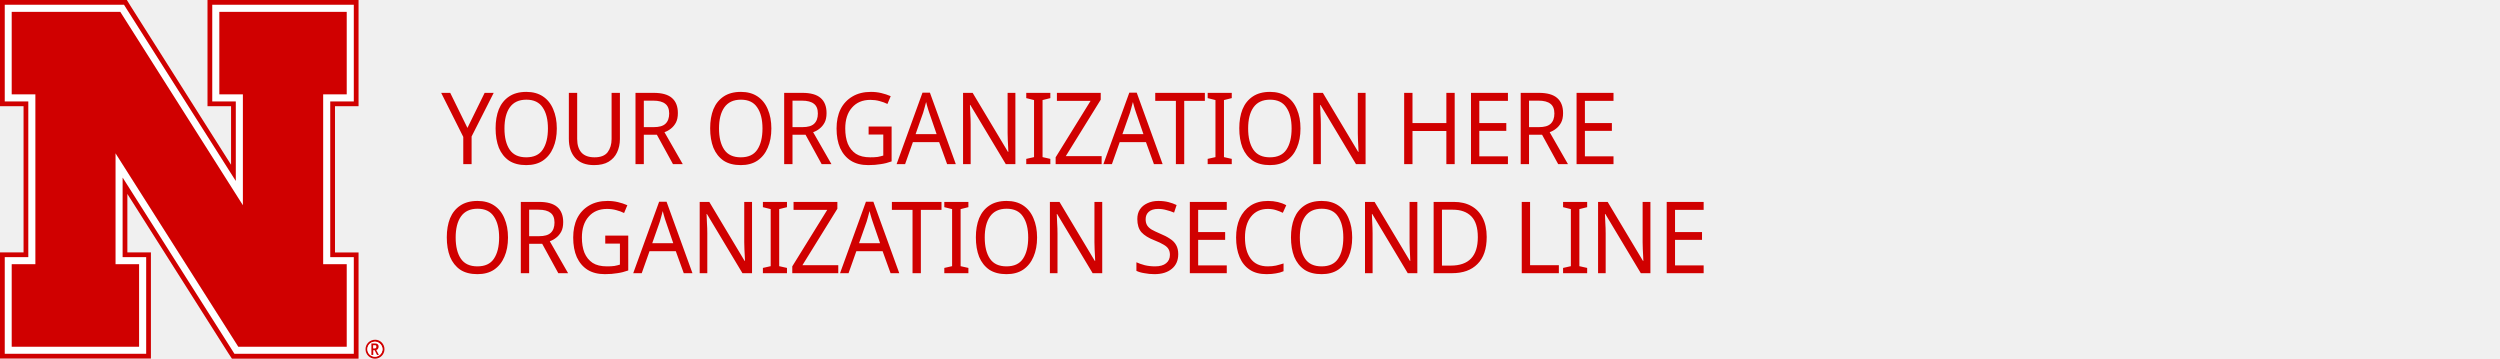
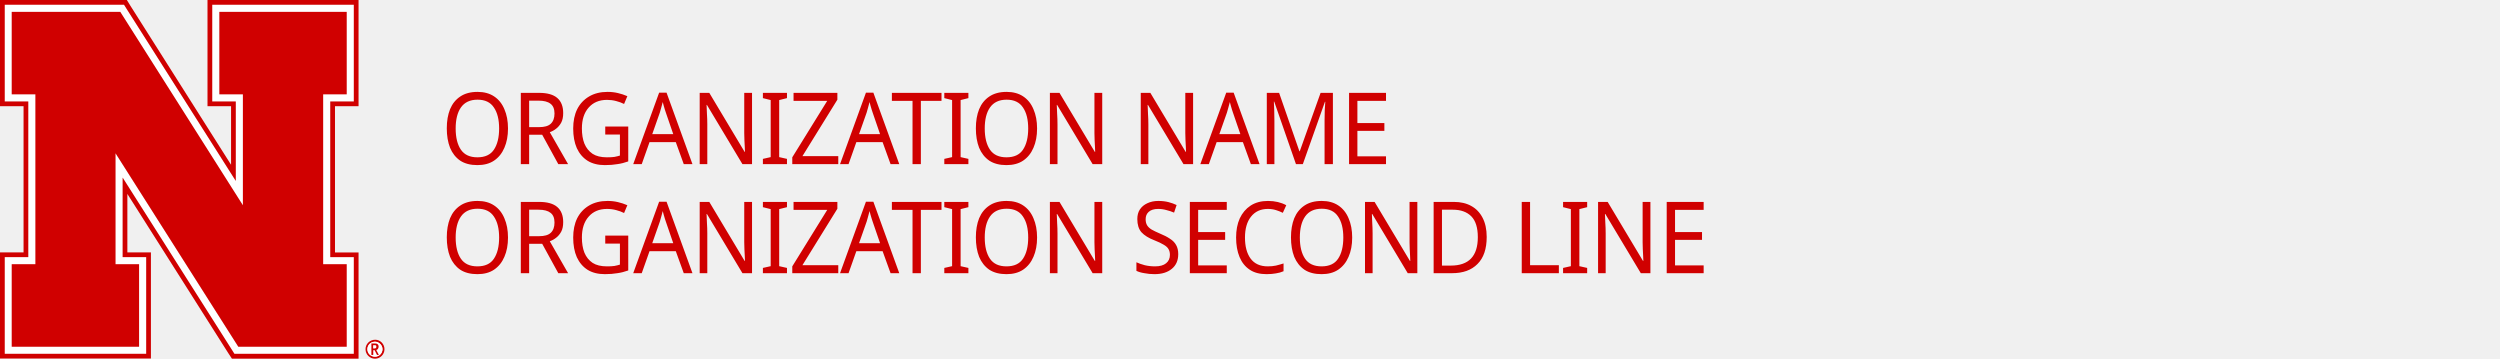
<svg xmlns="http://www.w3.org/2000/svg" data-name="h_org_2" viewBox="0 0 200.6 28.77">
  <g>
    <path class="n_main_color" d="M30.09,28.62c-.34,0-.61-.26-.61-.6s.27-.6,.61-.6c.32,0,.6,.28,.6,.6s-.27,.6-.6,.6m.02-1.36c-.44,0-.78,.34-.78,.76s.34,.76,.76,.76,.76-.34,.76-.76-.34-.76-.74-.76" fill="#d00000" />
    <path class="n_secondary_color" d="M30.09,28.62c-.34,0-.61-.26-.61-.6s.27-.6,.61-.6c.32,0,.6,.28,.6,.6,0,.34-.27,.6-.6,.6" fill="#fff" />
    <g>
      <path class="n_secondary_color" d="M11.16,21.2v6.62H.94v-6.62h1.89V7.57H.94V.95H9.65l9.84,15.52V7.57h-1.89V.95h10.22V7.57h-1.89v13.63h1.89v6.62h-8.71L9.27,12.3v8.9h1.89ZM27.82,.38h-10.79v7.76h1.89v6.38L10.13,.64l-.15-.27H.38v7.76h1.89v12.49H.38v7.76H11.73v-7.76h-1.89v-6.38l8.8,13.88,.17,.27h9.58v-7.76h-1.89V8.14h1.89V.38h-.57Z" fill="#fff" />
      <polygon class="n_main_color" points="19.49 16.47 9.65 .95 .94 .95 .94 7.57 2.84 7.57 2.84 21.2 .94 21.2 .94 27.82 11.16 27.82 11.16 21.2 9.27 21.2 9.27 12.3 19.12 27.82 27.82 27.82 27.82 21.2 25.93 21.2 25.93 7.57 27.82 7.57 27.82 .95 17.6 .95 17.6 7.57 19.49 7.57 19.49 16.47" fill="#d00000" />
      <path class="n_main_color" d="M28.39,.95v7.19h-1.89v12.49h1.89v7.76h-9.58l-.17-.27L9.84,14.25v6.38h1.89v7.76H.38v-7.76h1.89V8.14H.38V.38H9.95l.17,.27,8.8,13.87v-6.38h-1.89V.38h11.36V.95Zm-.57-.95h-11.17V8.52h1.89v4.7L10.45,.44l-.27-.44H0V8.52H1.89v11.73H0v8.52H12.11v-8.52h-1.89v-4.69l8.1,12.78,.29,.44h10.16v-8.52h-1.89V8.52h1.89V0h-.94Zm2.2,27.96h.07c.07-.02,.11-.05,.11-.15,0-.06-.02-.09-.07-.11h-.19v.26h.08Zm-.23-.4h.27c.11,0,.15,0,.21,.04,.07,.04,.11,.11,.11,.21,0,.08-.02,.13-.06,.19-.02,.04-.05,.04-.11,.08h-.02l.21,.4h-.15l-.19-.38h-.11v.38h-.15v-.91Z" fill="#d00000" />
    </g>
  </g>
  <text class="text_main_color" transform="translate(35.4 13.17) scale(.93 1)" fill="#d00000" font-family="Oswald-Medium, Oswald" font-size="8" letter-spacing="-.02em">
-     <tspan class="org_first_line" x="0" y="0">YOUR ORGANIZATION HERE</tspan>
+     <tspan class="org_first_line" x="0" y="0">ORGANIZATION NAME</tspan>
    <tspan class="org_second_line" x="0" y="8.75">ORGANIZATION SECOND LINE</tspan>
  </text>
</svg>
